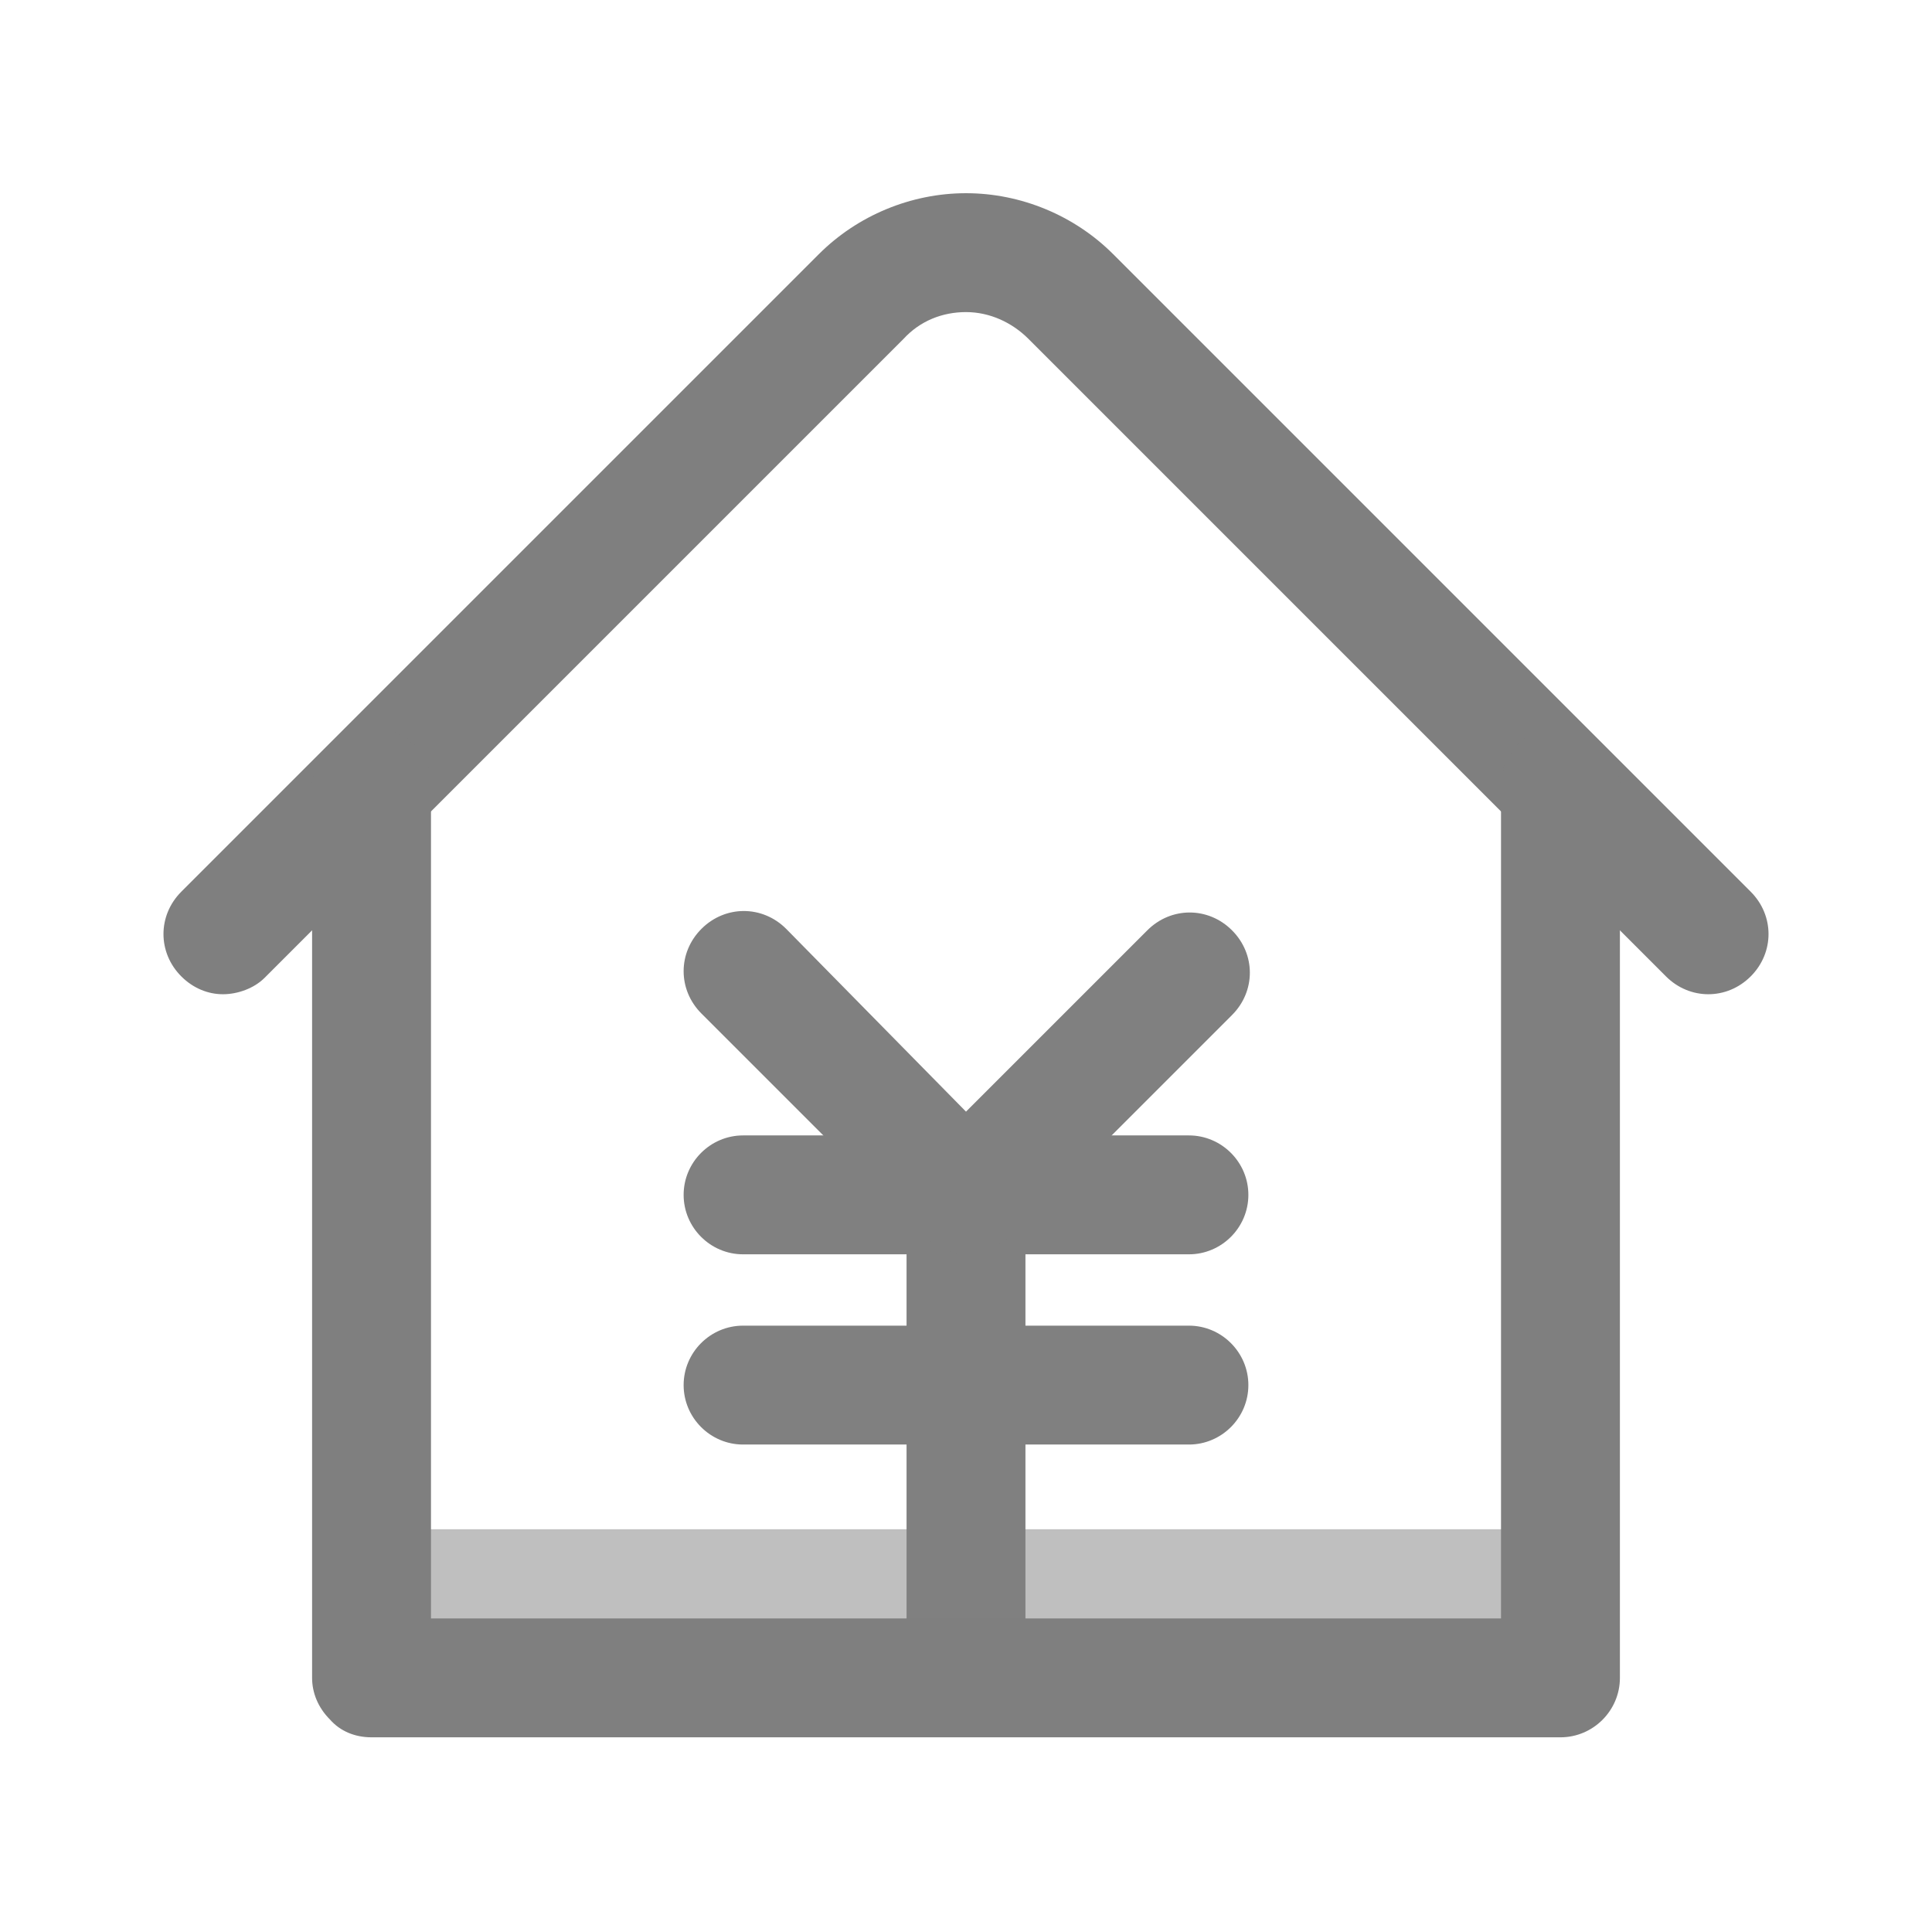
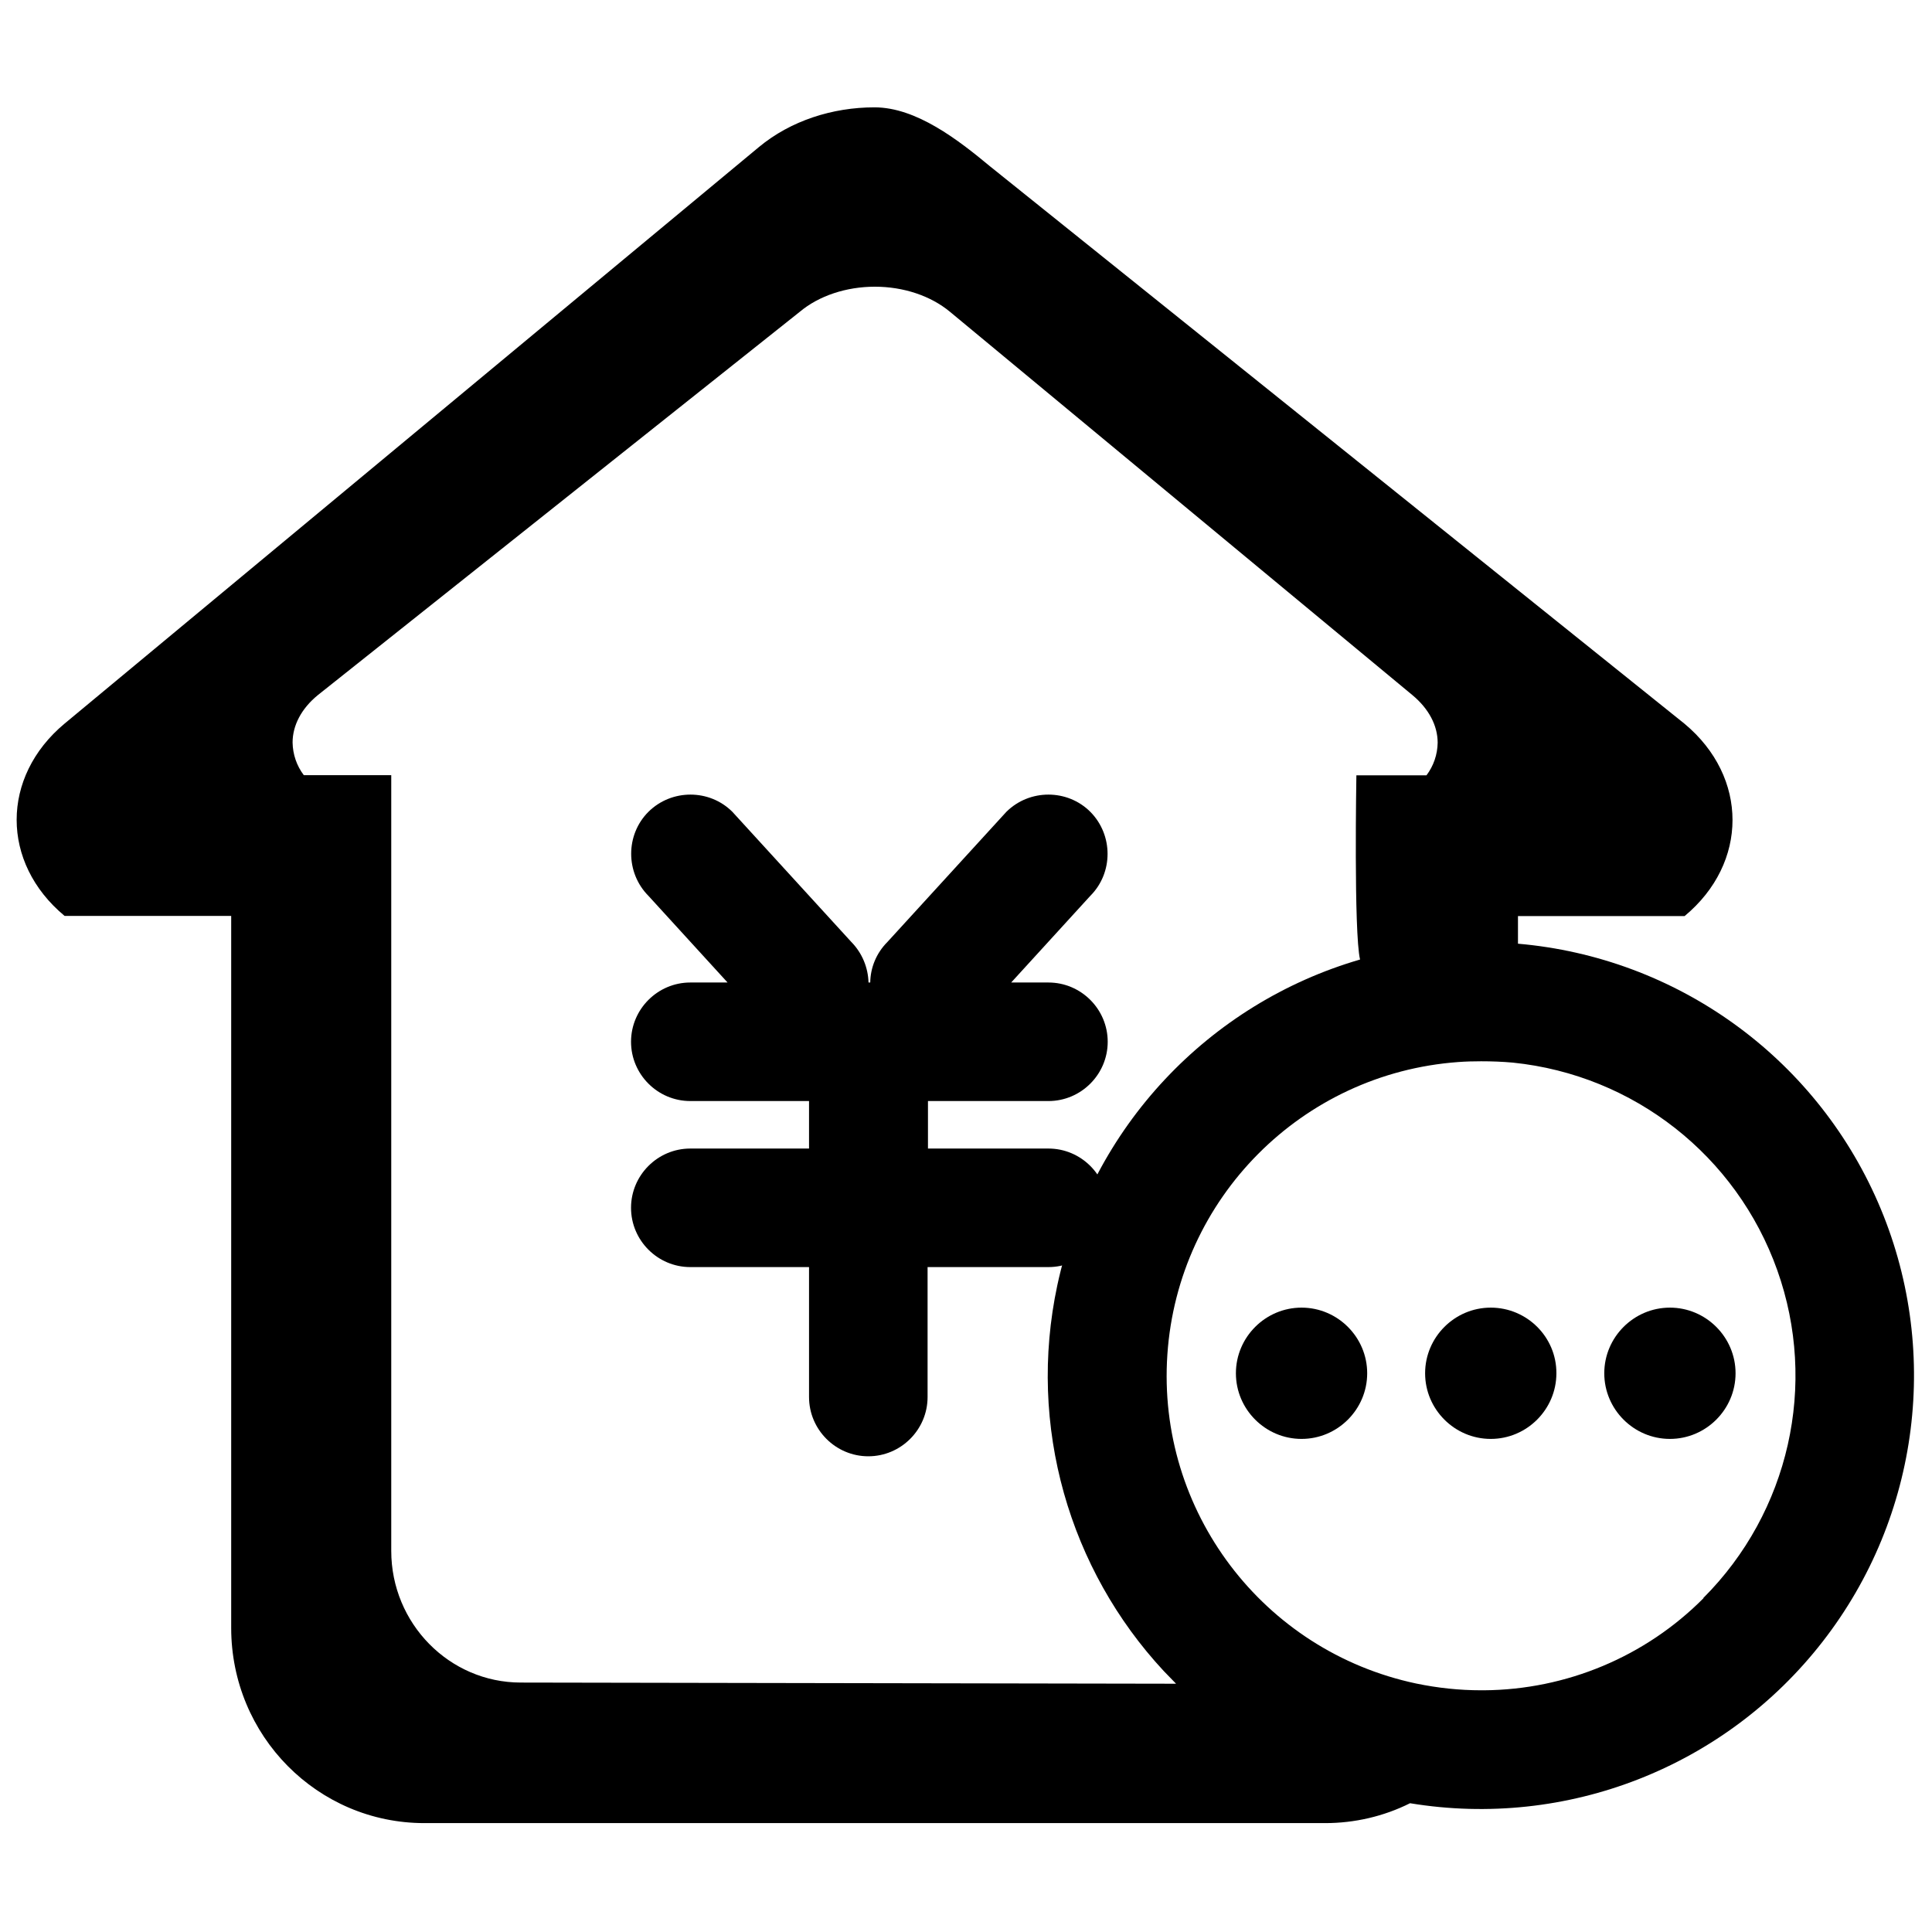
- <svg xmlns="http://www.w3.org/2000/svg" t="1589707395693" class="icon" viewBox="0 0 1024 1024" version="1.1" p-id="10458" width="200" height="200">
+ <svg xmlns="http://www.w3.org/2000/svg" t="1589854154828" class="icon" viewBox="0 0 1024 1024" version="1.1" p-id="17345" width="128" height="128">
  <defs>
    <style type="text/css" />
  </defs>
-   <path d="M196.923 810.535h630.154v78.769H196.923z" fill="#BFBFBF" p-id="10459" />
-   <path d="M630.154 664.812H393.846c-17.329 0-31.508-14.178-31.508-31.508s14.178-31.508 31.508-31.508h236.308c17.329 0 31.508 14.178 31.508 31.508s-14.178 31.508-31.508 31.508zM630.154 765.637H393.846c-17.329 0-31.508-14.178-31.508-31.508s14.178-31.508 31.508-31.508h236.308c17.329 0 31.508 14.178 31.508 31.508s-14.178 31.508-31.508 31.508z" fill="#808080" p-id="10460" />
-   <path d="M512 901.12c-17.329 0-31.508-14.178-31.508-31.508v-236.308c0-17.329 14.178-31.508 31.508-31.508s31.508 14.178 31.508 31.508v236.308c0 17.329-14.178 31.508-31.508 31.508z" fill="#808080" p-id="10461" />
-   <path d="M512 664.812c-7.877 0-15.754-3.151-22.055-9.452l-118.154-118.154c-12.603-12.603-12.603-32.295 0-44.898 12.603-12.603 32.295-12.603 44.898 0L512 589.194l96.098-96.098c12.603-12.603 32.295-12.603 44.898 0 12.603 12.603 12.603 32.295 0 44.898l-118.154 118.154c-7.089 5.514-14.966 8.665-22.843 8.665z" fill="#808080" p-id="10462" />
-   <path d="M118.154 526.966c-7.877 0-15.754-3.151-22.055-9.452-12.603-12.603-12.603-32.295 0-44.898l337.92-337.92c20.48-20.48 48.837-32.295 77.982-32.295s57.502 11.815 77.982 32.295L927.902 472.615c12.603 12.603 12.603 32.295 0 44.898-12.603 12.603-32.295 12.603-44.898 0L545.083 179.594C536.418 170.929 524.603 165.415 512 165.415s-24.418 4.726-33.083 14.178l-338.708 338.708c-5.514 5.514-14.178 8.665-22.055 8.665z" fill="#7F7F7F" p-id="10463" />
-   <path d="M827.077 920.812H196.923c-8.665 0-16.542-3.151-22.055-9.452-6.302-6.302-9.452-14.178-9.452-22.055v-472.615c0-17.329 14.178-31.508 31.508-31.508s31.508 14.178 31.508 31.508v441.108h567.138v-441.108c0-17.329 14.178-31.508 31.508-31.508s31.508 14.178 31.508 31.508v472.615c0 17.329-14.178 31.508-31.508 31.508z" fill="#7F7F7F" p-id="10464" />
+   <path d="M804.557 500.181v-14.633h88.309c33.871-28.14 33.871-73.676 0-101.919L524.791 88.207c-16.884-14.019-39.089-31.312-61.295-31.312-22.205 0-44.411 7.061-61.295 21.08L34.229 383.527c-33.871 28.243-33.871 73.779 0 101.919h88.309v377.387c0 57.202 45.741 103.454 102.431 103.454h477.362c15.656 0 31.108-3.581 45.024-10.54 83.091 13.712 167-19.135 218.676-85.649 51.676-66.411 62.932-155.846 29.266-233.002-33.666-77.156-106.831-129.65-190.74-136.915zM276.031 891.792c-37.861 0-68.662-31.312-68.662-69.788V410.848h-46.355c-3.786-5.014-5.833-11.051-5.935-17.293 0-9.107 4.707-18.01 13.303-25.07l255.514-203.224c10.131-8.493 24.661-13.303 39.806-13.303 15.145 0 29.573 4.809 39.806 13.303l245.179 203.224c8.596 7.163 13.303 16.066 13.303 25.173-0.102 6.242-2.149 12.279-5.935 17.293h-37.145s-1.433 83.295 1.944 97.621c-79.816 23.229-142.441 88.616-160.451 172.628-15.963 74.802 6.447 150.73 56.383 204.452 2.149 2.251 6.549 6.754 6.549 6.754l-347.302-0.614z m626.864-44.717c-30.801 31.005-72.653 48.504-116.347 48.811h-1.535c-11.563 0-23.024-1.228-34.382-3.581-81.249-17.191-137.529-91.482-131.901-174.368S690.051 568.946 772.835 562.908c3.991-0.307 8.084-0.409 12.177-0.409 5.628 0 11.256 0.205 16.884 0.716 63.955 6.549 118.496 49.322 140.088 110.003 21.591 60.578 6.344 128.217-39.192 173.754l0.102 0.102z m0 0" fill="" p-id="17346" />
+   <path d="M555.694 520.749h-19.749l41.955-45.945c12.177-12.177 12.177-32.233 0-44.513-12.177-12.177-32.233-12.177-44.513 0l-63.034 68.969c-5.935 5.935-9.005 13.712-9.107 21.489h-0.921c-0.205-7.777-3.275-15.554-9.107-21.489l-63.034-68.969c-12.177-12.177-32.233-12.177-44.513 0-12.177 12.177-12.177 32.233 0 44.513l41.955 45.945h-19.749c-17.293 0-31.415 14.121-31.415 31.415s14.121 31.415 31.415 31.415H428.807v25.173h-62.932c-17.293 0-31.415 14.121-31.415 31.415s14.121 31.415 31.415 31.415H428.807v68.867c0 17.293 14.121 31.415 31.415 31.415s31.415-14.121 31.415-31.415v-68.867H555.694c17.293 0 31.415-14.121 31.415-31.415s-14.121-31.415-31.415-31.415h-63.853v-25.173H555.694c17.293 0 31.415-14.121 31.415-31.415s-14.121-31.415-31.415-31.415z" fill="" p-id="17347" />
+   <path d="M885.089 693.07c-19.135 0-34.792 15.656-34.792 34.792s15.656 34.792 34.792 34.792 34.792-15.656 34.792-34.792-15.656-34.792-34.792-34.792zM689.847 693.07c-19.135 0-34.792 15.656-34.792 34.792s15.656 34.792 34.792 34.792 34.792-15.656 34.792-34.792-15.656-34.792-34.792-34.792zM790.129 693.07c-19.135 0-34.792 15.656-34.792 34.792s15.656 34.792 34.792 34.792 34.792-15.656 34.792-34.792c0.102-19.135-15.554-34.792-34.792-34.792z" fill="" p-id="17348" />
</svg>
